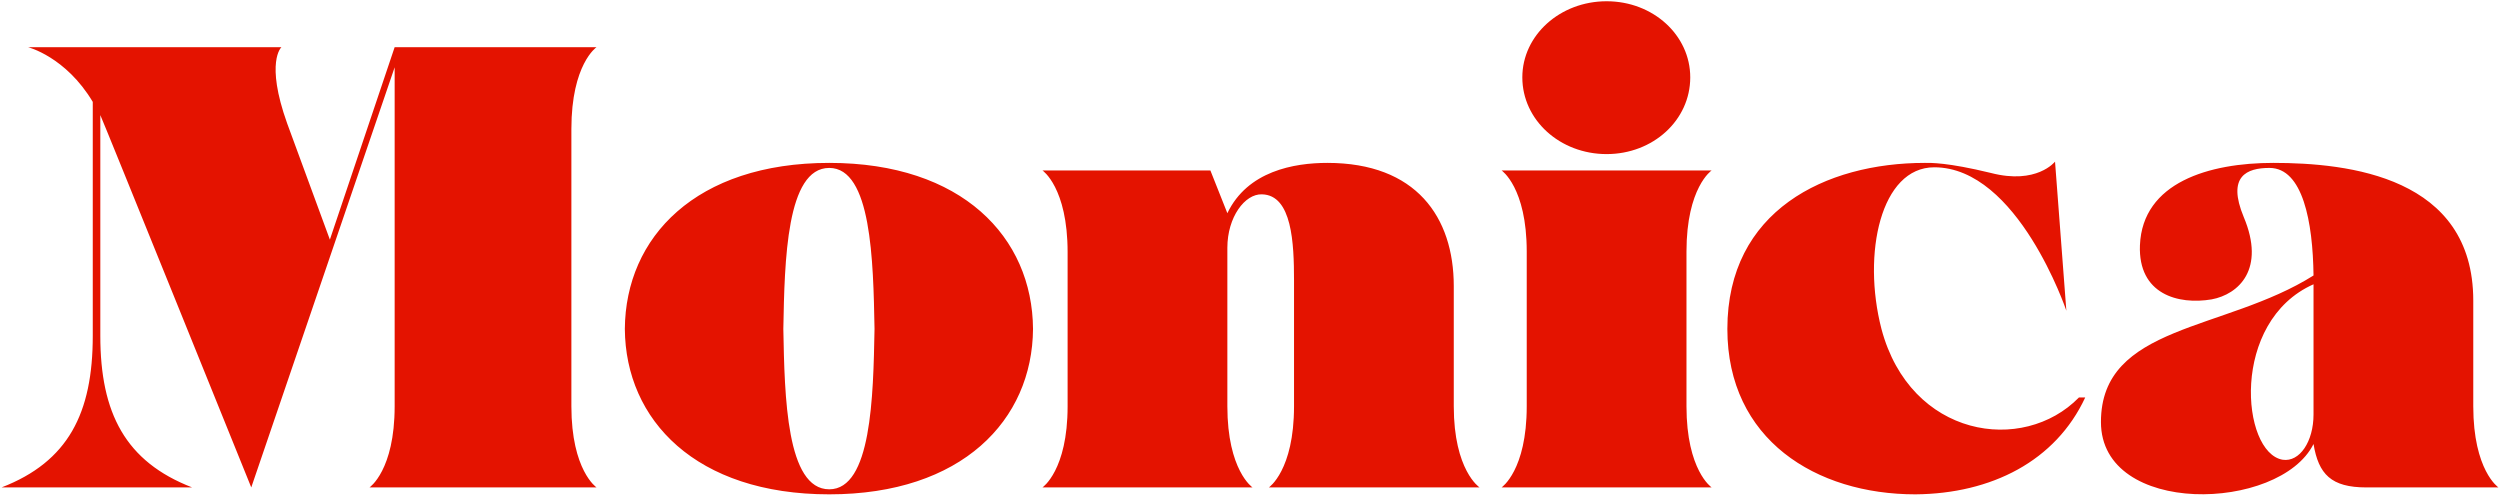
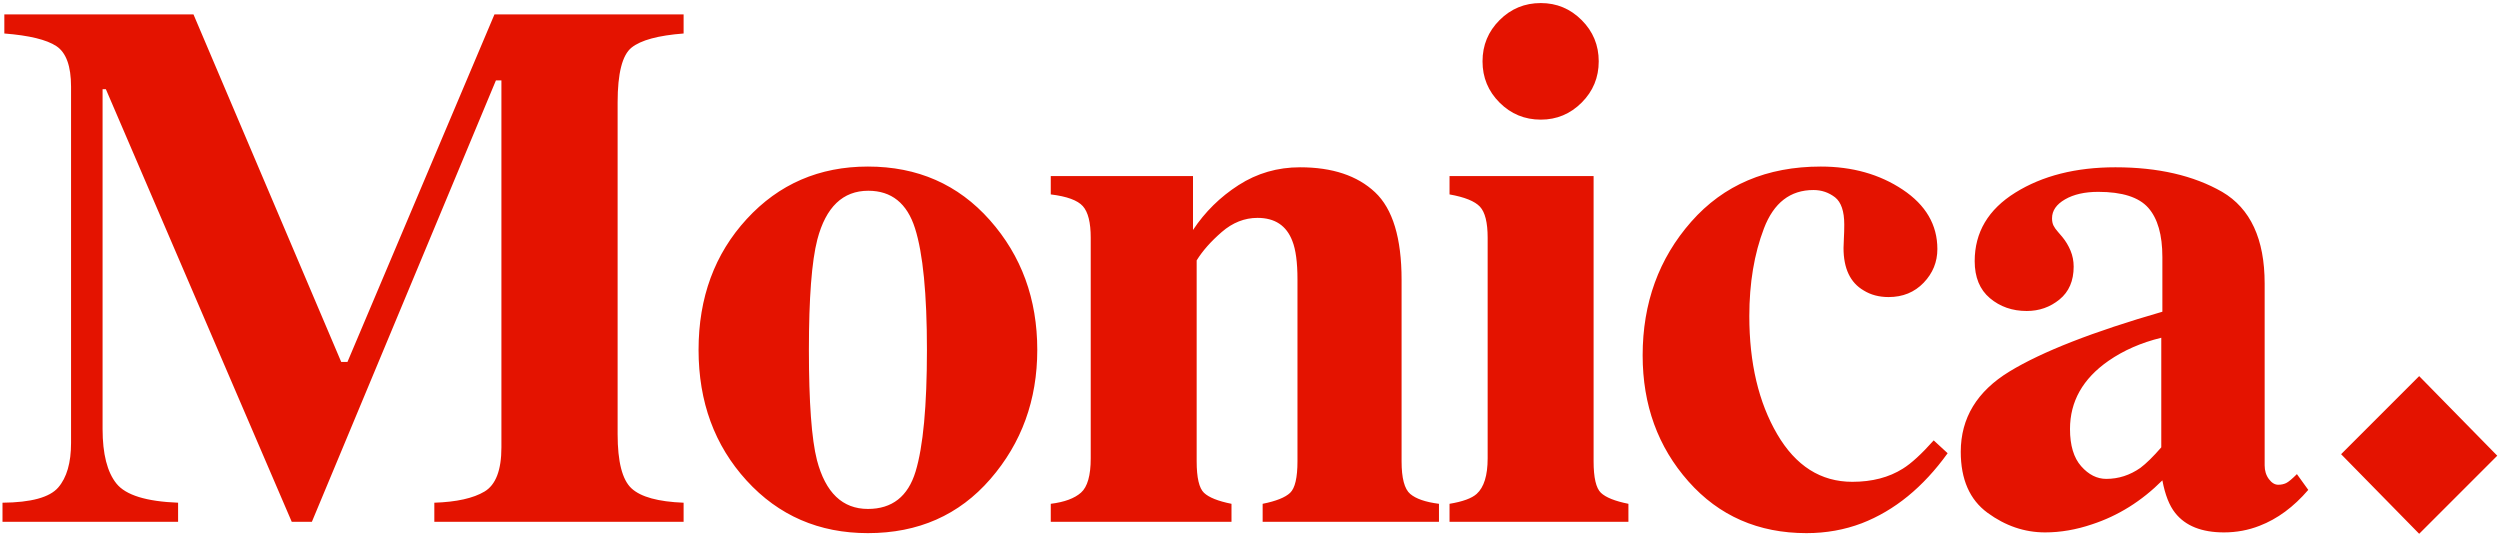
- <svg xmlns="http://www.w3.org/2000/svg" width="795px" height="158px" viewBox="0 0 795 158" version="1.1">
+ <svg xmlns="http://www.w3.org/2000/svg" width="666px" height="143px" viewBox="0 0 666 143" version="1.1">
  <g id="Page-1" stroke="none" stroke-width="1" fill="none" fill-rule="evenodd">
-     <g id="Desktop-HD-Copy-2" transform="translate(-321, -433)" fill="#E41300" fill-rule="nonzero">
-       <path d="M400.9,588 L446.5,454.4 L446.5,562.2 C446.5,582.6 438.5,588 438.5,588 L510.7,588 C510.7,588 502.7,582.6 502.7,562.2 L502.7,474 C502.7,453.4 510.7,448 510.7,448 L446.5,448 L425.9,509.2 L412.3,472.2 C405.3,452.6 410.5,448 410.5,448 L329.9,448 C329.9,448 341.9,451 350.5,465.4 L350.5,539.8 L350.5,539.8 C350.5,564.4 342.7,579.8 321.5,588 L382.1,588 C360.9,579.8 352.9,564.4 352.9,539.8 L352.9,469.6 L352.9,469.6 C353.296,470.194 399.953,585.656 400.886,587.965 L400.9,588 Z M584.7,590.2 C626.9,590.2 649.3,566.6 649.5,537.6 C649.3,508.4 626.9,484.8 584.7,484.8 C542.3,484.8 519.9,508.4 519.7,537.6 C519.9,566.6 542.3,590.2 584.7,590.2 Z M584.7,588.6 C571.1,588.6 570.5,559.2 570.1,537.6 C570.5,515.8 571.1,486.4 584.7,486.4 C598.1,486.4 598.7,515.8 599.1,537.6 C598.7,559.2 598.1,588.6 584.7,588.6 Z M719.3,588 C719.3,588 711.3,582.6 711.3,562.2 L711.3,511.8 L711.3,511.8 C711.3,502 716.9,494.6 722.3,494.8 C731.9,495 732.5,510.4 732.5,522.2 L732.5,562.2 C732.5,582.6 724.5,588 724.5,588 L791.5,588 C791.5,588 783.3,582.6 783.3,562.2 L783.3,524 C783.3,502 771.3,484.8 743.1,484.8 C732.5,484.8 717.7,487.4 711.3,500.8 L705.9,487.2 L652.5,487.2 C652.5,487.2 660.5,492.6 660.5,513.2 L660.5,562.2 C660.5,582.6 652.5,588 652.5,588 L719.3,588 Z M831.9,482 C846.7,482 858.5,471.2 858.5,457.6 C858.5,444.2 846.7,433.4 831.9,433.4 C817.1,433.4 805.1,444.2 805.1,457.6 C805.1,471.2 817.1,482 831.9,482 Z M865.3,588 C865.3,588 857.3,582.6 857.3,562.2 L857.3,513 C857.3,492.6 865.3,487.2 865.3,487.2 L798.5,487.2 C798.5,487.2 806.5,492.6 806.5,513 L806.5,562.2 C806.5,582.6 798.5,588 798.5,588 L865.3,588 Z M930.1,590.2 C954.3,590 974.7,579.6 984.1,559.4 L982.1,559.4 C964.3,577.6 928.5,572.2 919.3,537.6 C913.1,513.6 919.1,486.2 936.1,486.2 C962.7,486.2 978.1,531.8 978.1,531.8 L974.5,484.4 C974.5,484.4 968.7,491.8 954.1,488 C940.1,484.6 934.9,484.8 933.1,484.8 C901.5,484.8 870.3,500 870.3,537.6 C870.3,572.8 898.5,590.2 930.1,590.2 Z M1056.7,574.2 C1058.3,583.8 1062.3,588 1073.5,588 L1115.5,588 L1115.5,588 C1115.5,588 1107.5,582.6 1107.5,562.2 L1107.5,528.6 L1107.5,528.6 C1107.5,489.2 1067.9,484.8 1043.9,484.8 C1023.5,484.8 1002.3,491 1001.5,511 C1000.9,526.6 1013.7,530 1024.3,528.2 C1032.9,526.6 1041.5,518.6 1034.5,502 C1029.1,489 1035.5,486.4 1042.7,486.4 C1053.3,486.4 1056.5,503.6 1056.7,520.6 C1028.5,538.4 989.1,536.2 989.1,567.2 C989.1,597.4 1045.9,595.8 1056.7,574.2 Z M1046.9,579.2 C1033.7,577 1030.1,535.2 1056.7,523.4 L1056.7,564.8 L1056.7,564.8 C1056.7,573.4 1052.3,580 1046.9,579.2 Z" id="Monica" />
+     <g id="Desktop-HD-Copy-2" transform="translate(-387, -449)" fill="#E41300" fill-rule="nonzero">
+       <path d="M434.444,588 L434.444,582.922 C425.98,582.596 420.511,580.904 418.038,577.844 C415.564,574.784 414.327,569.934 414.327,563.293 L414.327,563.293 L414.327,472.766 L415.205,472.766 L464.717,588 L470.088,588 L519.112,470.422 L520.577,470.422 L520.577,568.176 C520.577,574.23 519.079,578.153 516.084,579.943 C513.09,581.734 508.63,582.727 502.705,582.922 L502.705,582.922 L502.705,588 L569.112,588 L569.112,582.922 C562.341,582.661 557.718,581.392 555.245,579.113 C552.771,576.835 551.534,572.017 551.534,564.66 L551.534,564.66 L551.534,476.281 C551.534,468.534 552.771,463.667 555.245,461.682 C557.718,459.696 562.341,458.443 569.112,457.922 L569.112,457.922 L569.112,452.844 L518.721,452.844 L479.561,545.422 L477.901,545.422 L438.545,452.844 L388.155,452.844 L388.155,457.922 C394.795,458.443 399.418,459.566 402.022,461.291 C404.626,463.016 405.928,466.613 405.928,472.082 L405.928,472.082 L405.928,567.004 C405.928,572.277 404.789,576.232 402.51,578.869 C400.232,581.506 395.284,582.857 387.666,582.922 L387.666,582.922 L387.666,588 L434.444,588 Z M618.213,591.027 C631.625,591.027 642.497,586.226 650.83,576.623 C659.164,567.02 663.33,555.546 663.33,542.199 C663.33,528.658 659.115,517.134 650.684,507.629 C642.253,498.124 631.429,493.371 618.213,493.371 C605.258,493.371 594.499,498.026 585.938,507.336 C577.377,516.646 573.096,528.267 573.096,542.199 C573.096,556.066 577.36,567.671 585.889,577.014 C594.418,586.356 605.192,591.027 618.213,591.027 Z M618.213,584.582 C611.442,584.582 606.918,580.253 604.639,571.594 C603.207,565.995 602.491,556.197 602.491,542.199 C602.491,528.397 603.239,518.599 604.737,512.805 C607.015,504.146 611.54,499.816 618.311,499.816 C624.496,499.816 628.646,503.153 630.762,509.826 C632.878,516.499 633.936,527.29 633.936,542.199 C633.936,557.173 632.927,567.98 630.909,574.621 C628.89,581.262 624.659,584.582 618.213,584.582 Z M715.069,588 L715.069,583.215 C711.488,582.499 709.047,581.522 707.745,580.285 C706.442,579.048 705.791,576.249 705.791,571.887 L705.791,571.887 L705.791,518.371 C707.354,515.832 709.584,513.309 712.481,510.803 C715.378,508.296 718.552,507.043 722.002,507.043 C726.625,507.043 729.717,509.094 731.28,513.195 C732.191,515.474 732.647,518.892 732.647,523.449 L732.647,523.449 L732.647,571.887 C732.647,576.249 731.996,579.048 730.694,580.285 C729.392,581.522 726.95,582.499 723.37,583.215 L723.37,583.215 L723.37,588 L770.342,588 L770.342,583.215 C766.761,582.759 764.206,581.88 762.676,580.578 C761.146,579.276 760.381,576.379 760.381,571.887 L760.381,571.887 L760.381,523.547 C760.381,512.414 758.021,504.634 753.301,500.207 C748.581,495.78 741.924,493.566 733.33,493.566 C727.341,493.566 721.888,495.145 716.973,498.303 C712.058,501.46 708.005,505.448 704.815,510.266 L704.815,510.266 L704.815,495.91 L666.924,495.91 L666.924,500.793 C671.221,501.314 674.069,502.355 675.469,503.918 C676.869,505.48 677.569,508.28 677.569,512.316 L677.569,512.316 L677.569,571.105 C677.569,575.663 676.706,578.706 674.981,580.236 C673.256,581.766 670.57,582.759 666.924,583.215 L666.924,583.215 L666.924,588 L715.069,588 Z M797.471,480.871 C801.703,480.871 805.332,479.357 808.36,476.33 C811.387,473.303 812.901,469.641 812.901,465.344 C812.901,461.047 811.387,457.385 808.36,454.357 C805.332,451.33 801.703,449.816 797.471,449.816 C793.174,449.816 789.512,451.33 786.485,454.357 C783.457,457.385 781.944,461.047 781.944,465.344 C781.944,469.641 783.457,473.303 786.485,476.33 C789.512,479.357 793.174,480.871 797.471,480.871 Z M820.811,588 L820.811,583.215 C817.23,582.499 814.789,581.522 813.487,580.285 C812.185,579.048 811.534,576.249 811.534,571.887 L811.534,571.887 L811.534,495.91 L773.155,495.91 L773.155,500.793 C777.191,501.509 779.893,502.6 781.26,504.064 C782.627,505.529 783.311,508.28 783.311,512.316 L783.311,512.316 L783.311,571.105 C783.311,575.663 782.334,578.82 780.381,580.578 C779.079,581.75 776.67,582.629 773.155,583.215 L773.155,583.215 L773.155,588 L820.811,588 Z M868.252,591.027 C873.461,591.027 878.376,590.148 882.998,588.391 C891.722,585.005 899.34,578.788 905.85,569.738 L905.85,569.738 L902.139,566.32 C898.884,569.966 896.149,572.473 893.936,573.84 C890.225,576.184 885.733,577.355 880.459,577.355 C872.061,577.355 865.388,573.124 860.44,564.66 C855.492,556.197 853.018,545.715 853.018,533.215 C853.018,524.426 854.32,516.63 856.924,509.826 C859.528,503.023 863.923,499.621 870.108,499.621 C872.256,499.621 874.177,500.272 875.87,501.574 C877.497,502.876 878.311,505.285 878.311,508.801 C878.311,510.103 878.278,511.324 878.213,512.463 C878.148,513.602 878.116,514.465 878.116,515.051 C878.116,520.52 879.906,524.296 883.487,526.379 C885.375,527.551 887.588,528.137 890.127,528.137 C893.903,528.137 897.012,526.867 899.454,524.328 C901.895,521.789 903.116,518.794 903.116,515.344 C903.116,508.898 900.039,503.625 893.887,499.523 C887.735,495.422 880.459,493.371 872.061,493.371 C857.673,493.371 846.166,498.27 837.539,508.068 C828.913,517.867 824.6,529.732 824.6,543.664 C824.6,556.88 828.669,568.078 836.807,577.258 C844.945,586.438 855.427,591.027 868.252,591.027 Z M979.463,590.832 C982.784,590.832 985.941,590.246 988.936,589.074 C993.689,587.251 998.018,584.061 1001.924,579.504 L1001.924,579.504 L998.897,575.305 C997.595,576.607 996.635,577.404 996.016,577.697 C995.398,577.99 994.698,578.137 993.916,578.137 C993.005,578.137 992.175,577.632 991.426,576.623 C990.677,575.614 990.303,574.393 990.303,572.961 L990.303,572.961 L990.303,524.523 C990.303,512.674 986.527,504.536 978.975,500.109 C971.358,495.747 961.885,493.566 950.557,493.566 C940.01,493.566 931.123,495.812 923.897,500.305 C916.67,504.797 913.057,510.884 913.057,518.566 C913.057,522.863 914.408,526.151 917.11,528.43 C919.812,530.708 923.083,531.848 926.924,531.848 C930.245,531.848 933.158,530.822 935.664,528.771 C938.171,526.721 939.424,523.807 939.424,520.031 C939.424,518.534 939.148,517.118 938.594,515.783 C938.041,514.449 937.308,513.228 936.397,512.121 L936.397,512.121 L935.225,510.754 C934.704,510.168 934.314,509.615 934.053,509.094 C933.793,508.573 933.663,507.922 933.663,507.141 C933.663,505.122 934.818,503.446 937.129,502.111 C939.44,500.777 942.386,500.109 945.967,500.109 C952.347,500.109 956.791,501.525 959.297,504.357 C961.804,507.189 963.057,511.568 963.057,517.492 L963.057,517.492 L963.057,532.043 C944.567,537.382 930.993,542.688 922.334,547.961 C913.676,553.234 909.346,560.363 909.346,569.348 C909.346,576.704 911.722,582.124 916.475,585.607 C921.228,589.09 926.338,590.832 931.807,590.832 C935.909,590.832 940.075,590.116 944.307,588.684 C951.273,586.405 957.523,582.499 963.057,576.965 C963.773,580.806 964.913,583.703 966.475,585.656 C969.209,589.107 973.539,590.832 979.463,590.832 Z M948.116,576.574 C945.642,576.574 943.412,575.451 941.426,573.205 C939.44,570.959 938.448,567.655 938.448,563.293 C938.448,555.936 941.866,549.882 948.702,545.129 C952.738,542.329 957.426,540.279 962.764,538.977 L962.764,538.977 L962.764,568.176 C960.616,570.65 958.76,572.473 957.198,573.645 C954.398,575.598 951.371,576.574 948.116,576.574 Z M1031.468,591.2 L1052.268,570.4 L1031.468,549.2 L1010.668,570 L1031.468,591.2 Z" id="Monica." />
    </g>
  </g>
</svg>
